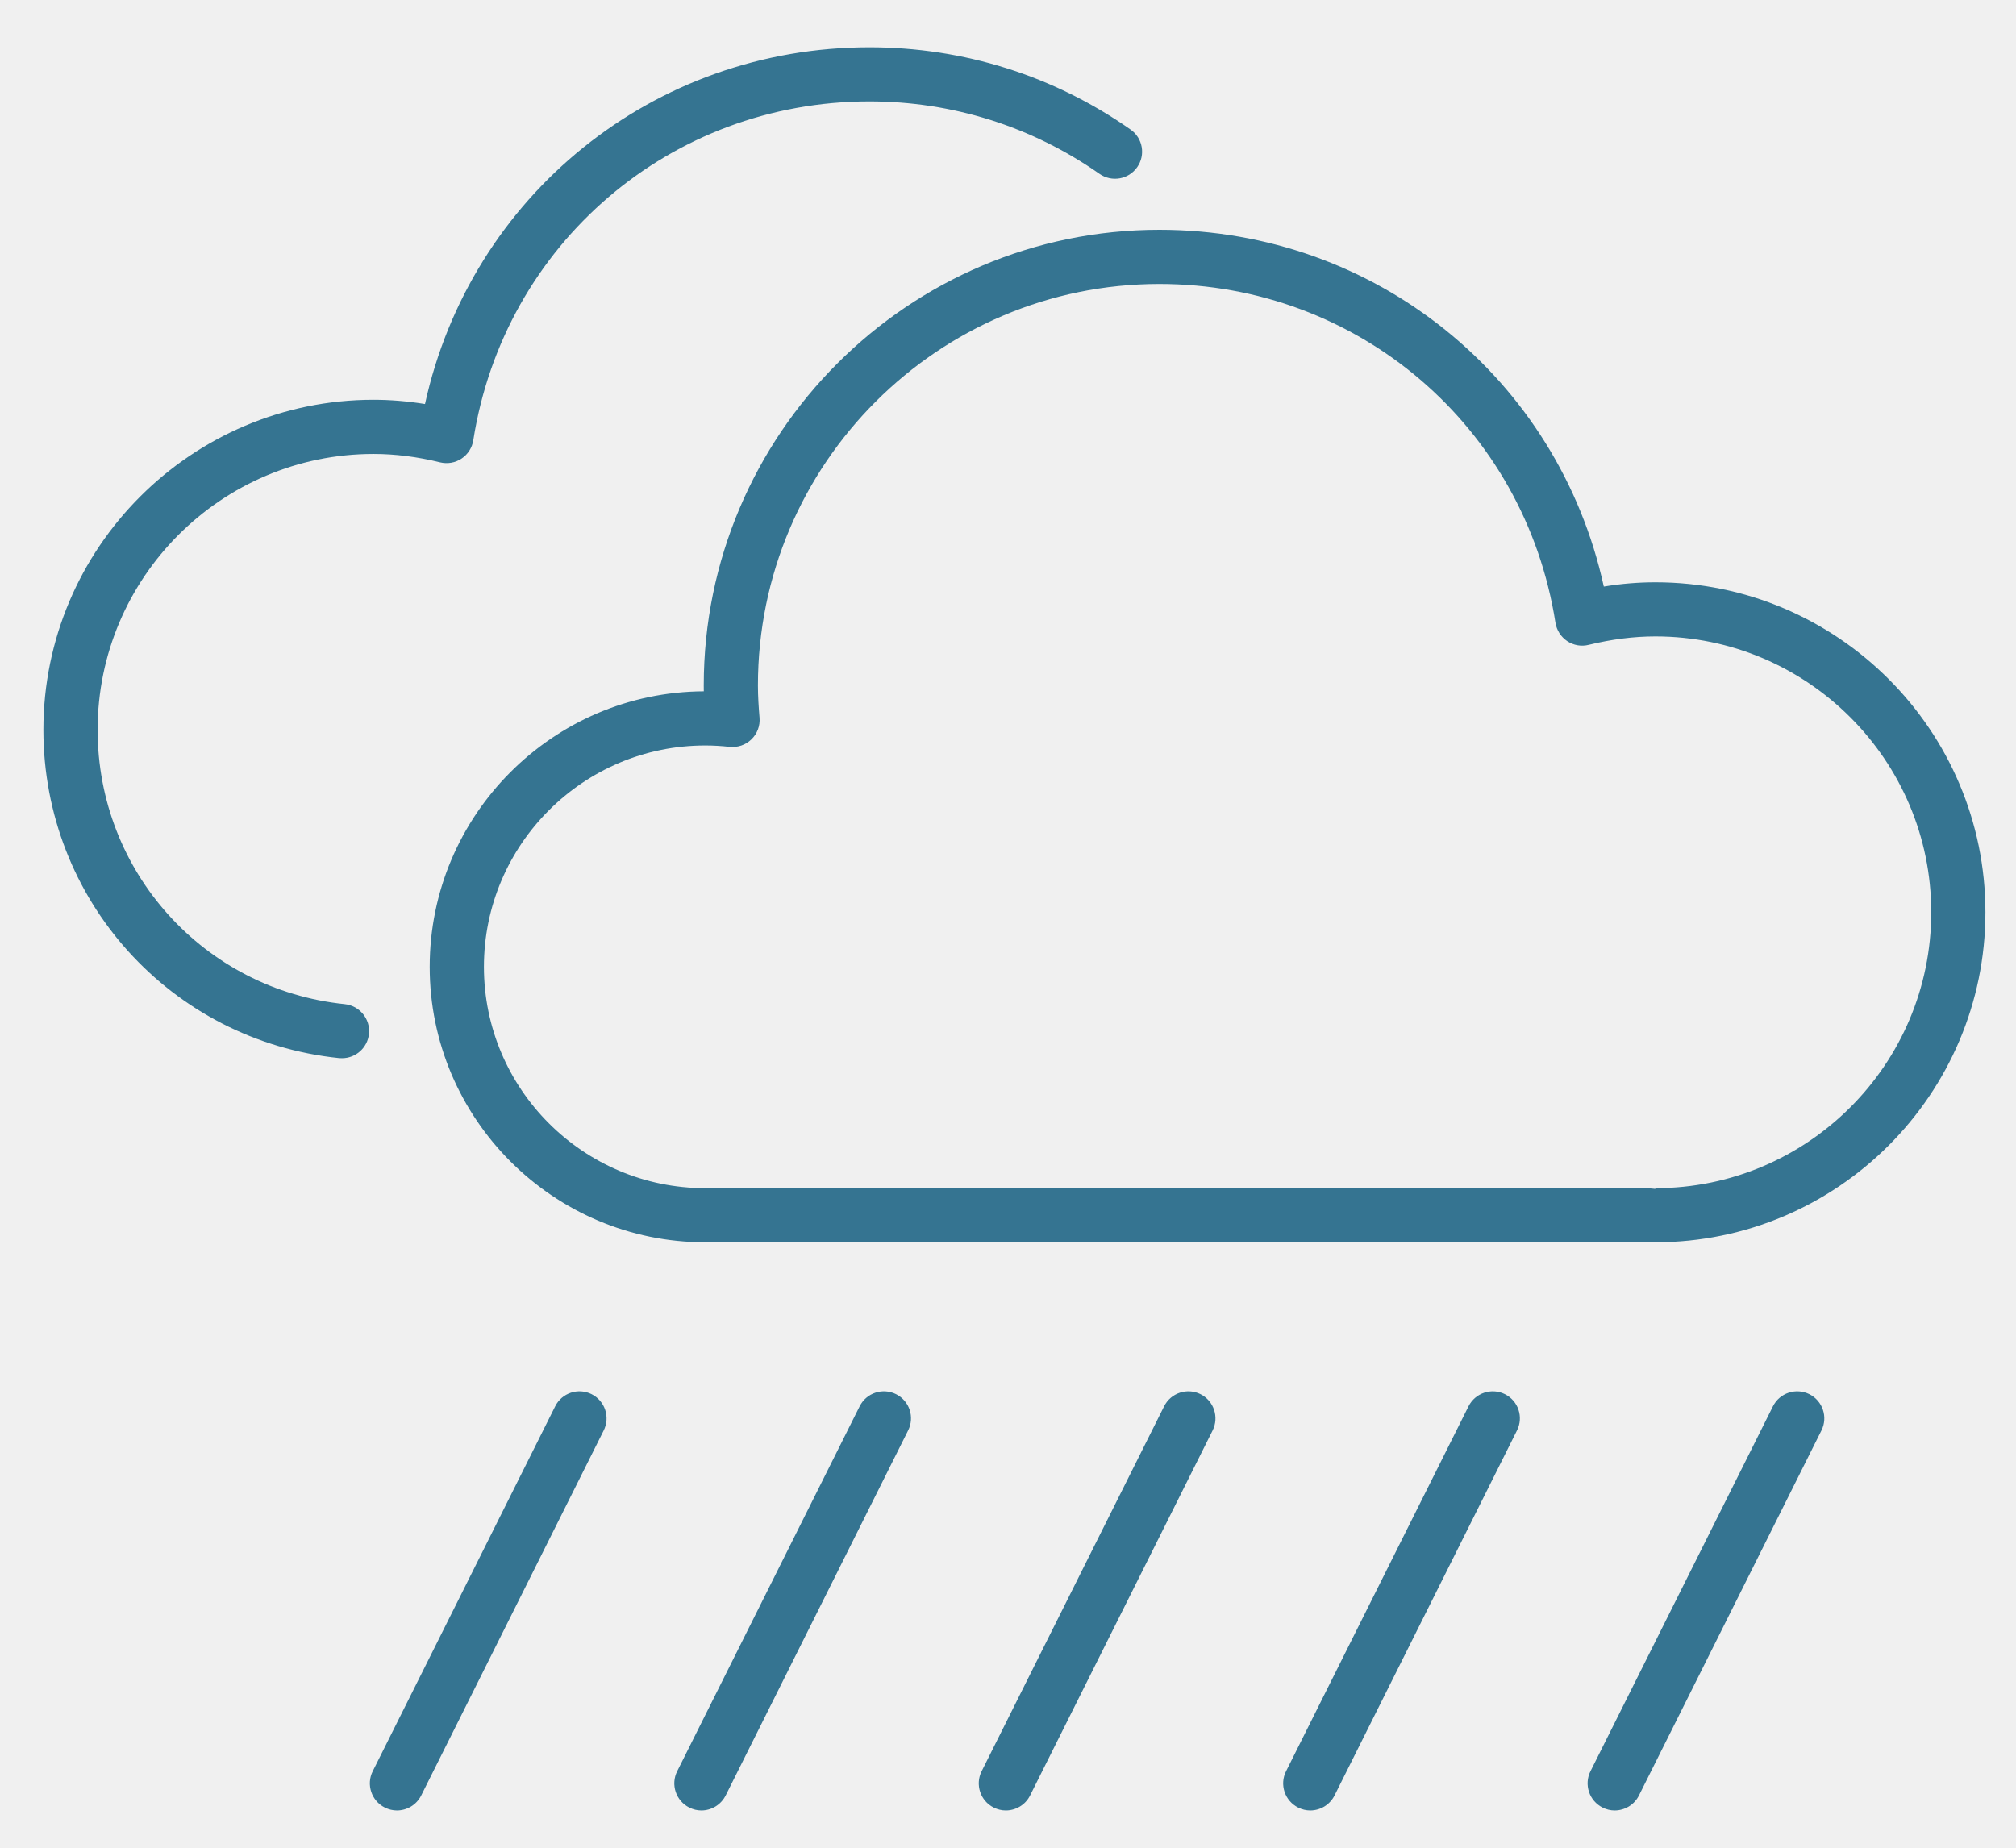
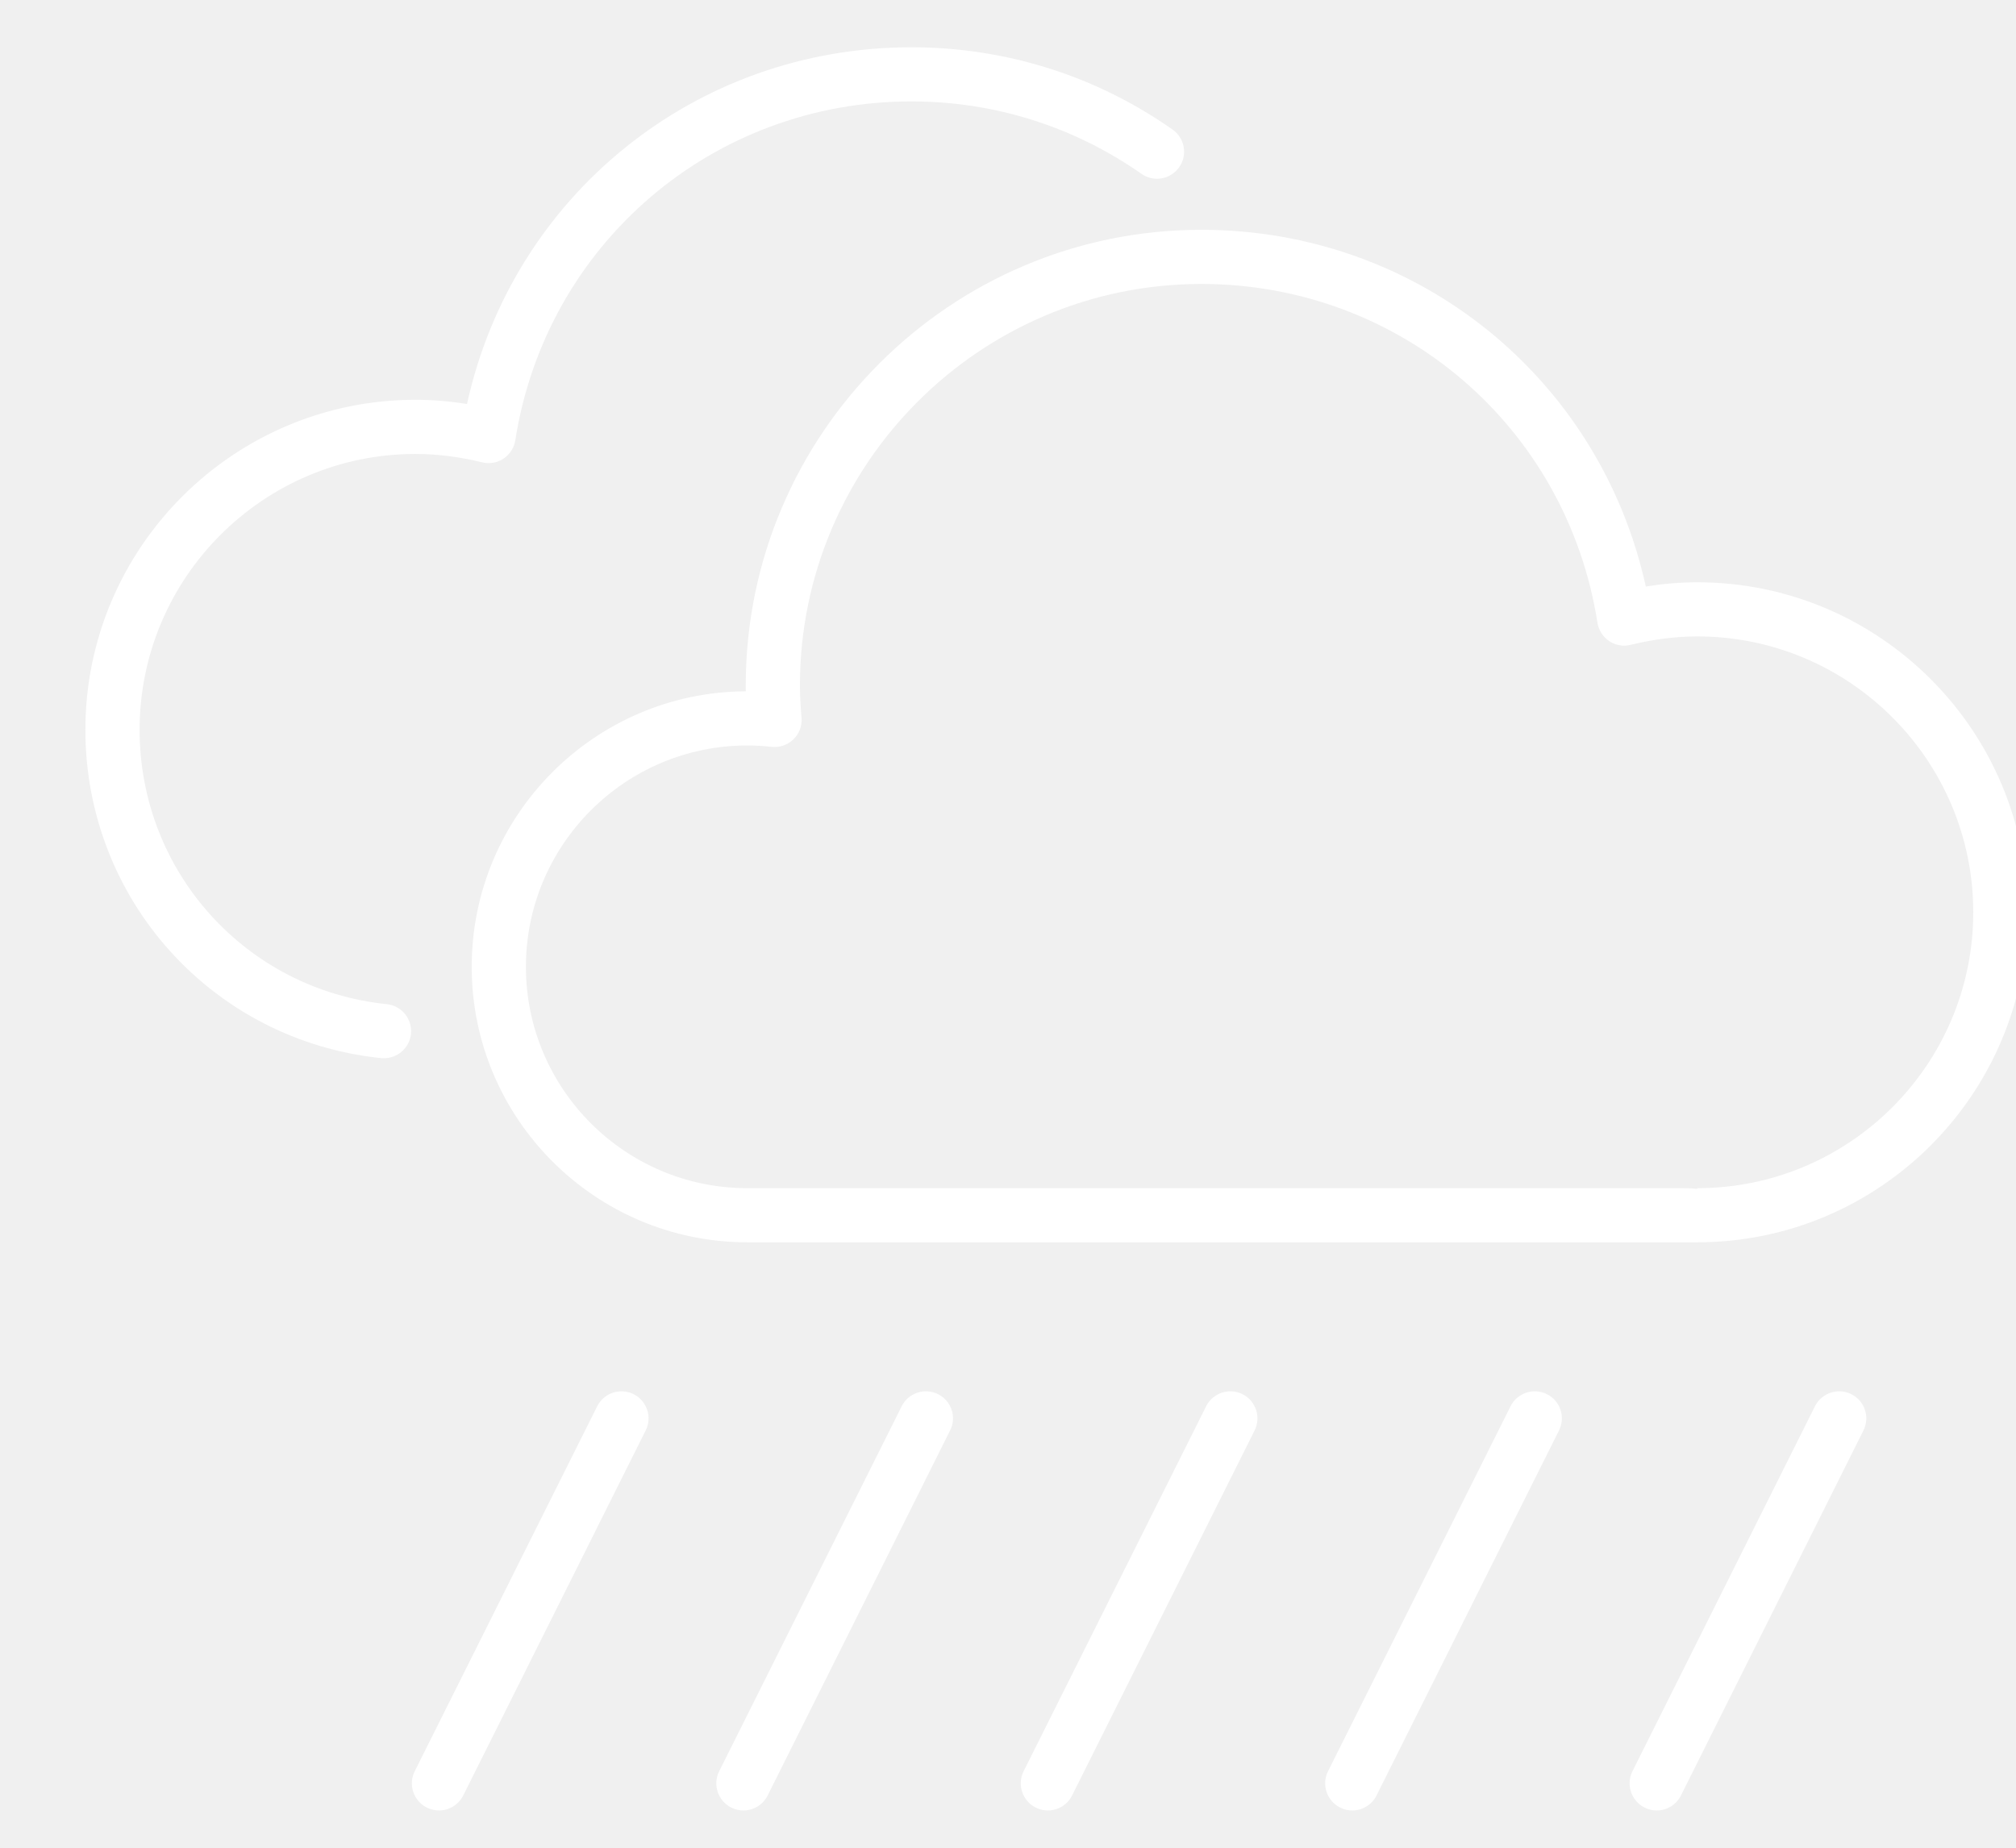
<svg xmlns="http://www.w3.org/2000/svg" width="48" height="44" viewBox="0 0 48 44" fill="none">
-   <path d="M14.085 33.199C13.766 33.041 13.38 33.169 13.22 33.486L8.874 42.179C8.715 42.496 8.844 42.884 9.163 43.044C9.255 43.09 9.354 43.113 9.45 43.113C9.688 43.113 9.915 42.982 10.028 42.757L14.374 34.063C14.533 33.745 14.404 33.358 14.085 33.199" fill="#357491" />
-   <path d="M21.334 33.199C21.015 33.041 20.629 33.169 20.469 33.486L16.123 42.179C15.964 42.496 16.093 42.884 16.412 43.044C16.504 43.09 16.602 43.113 16.699 43.113C16.936 43.113 17.163 42.982 17.277 42.757L21.622 34.063C21.782 33.745 21.653 33.358 21.334 33.199" fill="#357491" />
-   <path d="M28.583 33.199C28.265 33.041 27.878 33.169 27.718 33.486L23.372 42.179C23.213 42.496 23.341 42.884 23.66 43.044C23.753 43.09 23.85 43.113 23.948 43.113C24.184 43.113 24.413 42.982 24.525 42.757L28.872 34.063C29.03 33.745 28.901 33.358 28.583 33.199" fill="#357491" />
-   <path d="M35.831 33.199C35.513 33.041 35.126 33.169 34.966 33.486L30.62 42.179C30.46 42.496 30.59 42.884 30.909 43.044C31.001 43.09 31.099 43.113 31.196 43.113C31.433 43.113 31.66 42.982 31.774 42.757L36.119 34.063C36.279 33.745 36.15 33.358 35.831 33.199" fill="#357491" />
-   <path d="M43.079 33.199C42.761 33.041 42.374 33.169 42.214 33.486L37.868 42.179C37.709 42.496 37.838 42.884 38.157 43.044C38.249 43.09 38.347 43.113 38.444 43.113C38.681 43.113 38.909 42.982 39.022 42.757L43.368 34.063C43.527 33.745 43.398 33.358 43.079 33.199" fill="#357491" />
-   <path d="M16.792 28.294H38.968C39.115 28.294 39.269 28.294 39.413 28.311V28.294C43.035 28.294 45.982 25.348 45.982 21.724C45.982 18.103 43.035 15.155 39.413 15.155C38.901 15.155 38.368 15.223 37.828 15.355C37.653 15.4 37.468 15.368 37.316 15.268C37.166 15.168 37.064 15.009 37.035 14.831C36.302 10.155 32.336 6.762 27.604 6.762C22.334 6.762 18.046 11.05 18.046 16.322C18.046 16.582 18.063 16.837 18.084 17.09C18.101 17.282 18.03 17.472 17.892 17.605C17.754 17.741 17.563 17.804 17.372 17.785C17.182 17.764 16.988 17.752 16.792 17.752C13.886 17.752 11.522 20.117 11.522 23.023C11.522 25.929 13.886 28.294 16.792 28.294M16.757 16.462C16.756 16.416 16.756 16.369 16.756 16.322C16.756 10.341 21.623 5.472 27.605 5.472C32.75 5.472 37.097 9.006 38.186 13.968C38.601 13.899 39.011 13.866 39.413 13.866C43.746 13.866 47.272 17.39 47.272 21.724C47.272 26.058 43.746 29.583 39.41 29.583H33.548H16.792C13.175 29.583 10.231 26.64 10.231 23.023C10.231 19.417 13.156 16.48 16.757 16.462" fill="#357491" />
-   <path d="M8.893 9.52C9.295 9.52 9.705 9.554 10.119 9.621C11.209 4.659 15.556 1.126 20.7 1.126C22.941 1.126 25.09 1.802 26.918 3.085C27.21 3.289 27.28 3.69 27.076 3.981C26.871 4.274 26.47 4.344 26.178 4.14C24.569 3.012 22.674 2.415 20.7 2.415C15.97 2.415 12.003 5.809 11.269 10.484C11.241 10.662 11.14 10.821 10.989 10.921C10.839 11.021 10.654 11.052 10.478 11.01C9.939 10.877 9.406 10.81 8.893 10.81C5.27 10.81 2.324 13.757 2.324 17.379C2.324 20.757 4.854 23.566 8.209 23.912C8.564 23.949 8.821 24.266 8.785 24.62C8.75 24.952 8.47 25.199 8.144 25.199C8.121 25.199 8.099 25.198 8.076 25.197C4.061 24.782 1.033 21.422 1.033 17.379C1.033 13.045 4.559 9.52 8.893 9.52" fill="#357491" />
+   <path d="M15.085 33.199C14.766 33.041 14.38 33.169 14.22 33.486L9.874 42.179C9.715 42.496 9.844 42.884 10.163 43.044C10.255 43.09 10.354 43.113 10.45 43.113C10.688 43.113 10.915 42.982 11.028 42.757L15.374 34.063C15.533 33.745 15.404 33.358 15.085 33.199" fill="white" />
+   <path d="M22.334 33.199C22.015 33.041 21.629 33.169 21.469 33.486L17.123 42.179C16.964 42.496 17.093 42.884 17.412 43.044C17.504 43.09 17.602 43.113 17.699 43.113C17.936 43.113 18.163 42.982 18.277 42.757L22.622 34.063C22.782 33.745 22.653 33.358 22.334 33.199" fill="white" />
+   <path d="M29.583 33.199C29.265 33.041 28.878 33.169 28.718 33.486L24.372 42.179C24.213 42.496 24.341 42.884 24.66 43.044C24.753 43.09 24.85 43.113 24.948 43.113C25.184 43.113 25.413 42.982 25.525 42.757L29.872 34.063C30.03 33.745 29.901 33.358 29.583 33.199" fill="white" />
+   <path d="M36.831 33.199C36.513 33.041 36.126 33.169 35.966 33.486L31.62 42.179C31.46 42.496 31.59 42.884 31.909 43.044C32.001 43.09 32.099 43.113 32.196 43.113C32.432 43.113 32.66 42.982 32.774 42.757L37.119 34.063C37.279 33.745 37.15 33.358 36.831 33.199" fill="white" />
+   <path d="M44.079 33.199C43.761 33.041 43.374 33.169 43.214 33.486L38.868 42.179C38.709 42.496 38.838 42.884 39.157 43.044C39.249 43.09 39.347 43.113 39.444 43.113C39.681 43.113 39.909 42.982 40.022 42.757L44.368 34.063C44.527 33.745 44.398 33.358 44.079 33.199" fill="white" />
+   <path d="M17.792 28.294H39.968C40.115 28.294 40.269 28.294 40.413 28.311V28.294C44.035 28.294 46.982 25.348 46.982 21.724C46.982 18.103 44.035 15.155 40.413 15.155C39.901 15.155 39.368 15.223 38.828 15.355C38.653 15.4 38.468 15.368 38.316 15.268C38.166 15.168 38.064 15.009 38.035 14.831C37.302 10.155 33.336 6.762 28.604 6.762C23.334 6.762 19.046 11.05 19.046 16.322C19.046 16.582 19.063 16.837 19.084 17.09C19.101 17.282 19.03 17.472 18.892 17.605C18.754 17.741 18.563 17.804 18.372 17.785C18.182 17.764 17.988 17.752 17.792 17.752C14.886 17.752 12.522 20.117 12.522 23.023C12.522 25.929 14.886 28.294 17.792 28.294M17.757 16.462C17.756 16.416 17.756 16.369 17.756 16.322C17.756 10.341 22.623 5.472 28.605 5.472C33.75 5.472 38.097 9.006 39.186 13.968C39.601 13.899 40.011 13.866 40.413 13.866C44.746 13.866 48.272 17.39 48.272 21.724C48.272 26.058 44.746 29.583 40.41 29.583H34.548H17.792C14.175 29.583 11.231 26.64 11.231 23.023C11.231 19.417 14.156 16.48 17.757 16.462" fill="white" />
+   <path d="M9.893 9.52C10.295 9.52 10.705 9.554 11.119 9.621C12.209 4.659 16.556 1.126 21.7 1.126C23.941 1.126 26.09 1.802 27.918 3.085C28.21 3.289 28.28 3.69 28.076 3.981C27.871 4.274 27.47 4.344 27.178 4.14C25.569 3.012 23.674 2.415 21.7 2.415C16.97 2.415 13.003 5.809 12.269 10.484C12.241 10.662 12.14 10.821 11.989 10.921C11.839 11.021 11.654 11.052 11.478 11.01C10.939 10.877 10.406 10.81 9.893 10.81C6.27 10.81 3.324 13.757 3.324 17.379C3.324 20.757 5.854 23.566 9.209 23.912C9.564 23.949 9.821 24.266 9.785 24.62C9.75 24.952 9.47 25.199 9.144 25.199C9.121 25.199 9.099 25.198 9.076 25.197C5.061 24.782 2.033 21.422 2.033 17.379C2.033 13.045 5.559 9.52 9.893 9.52" fill="white" />
</svg>
